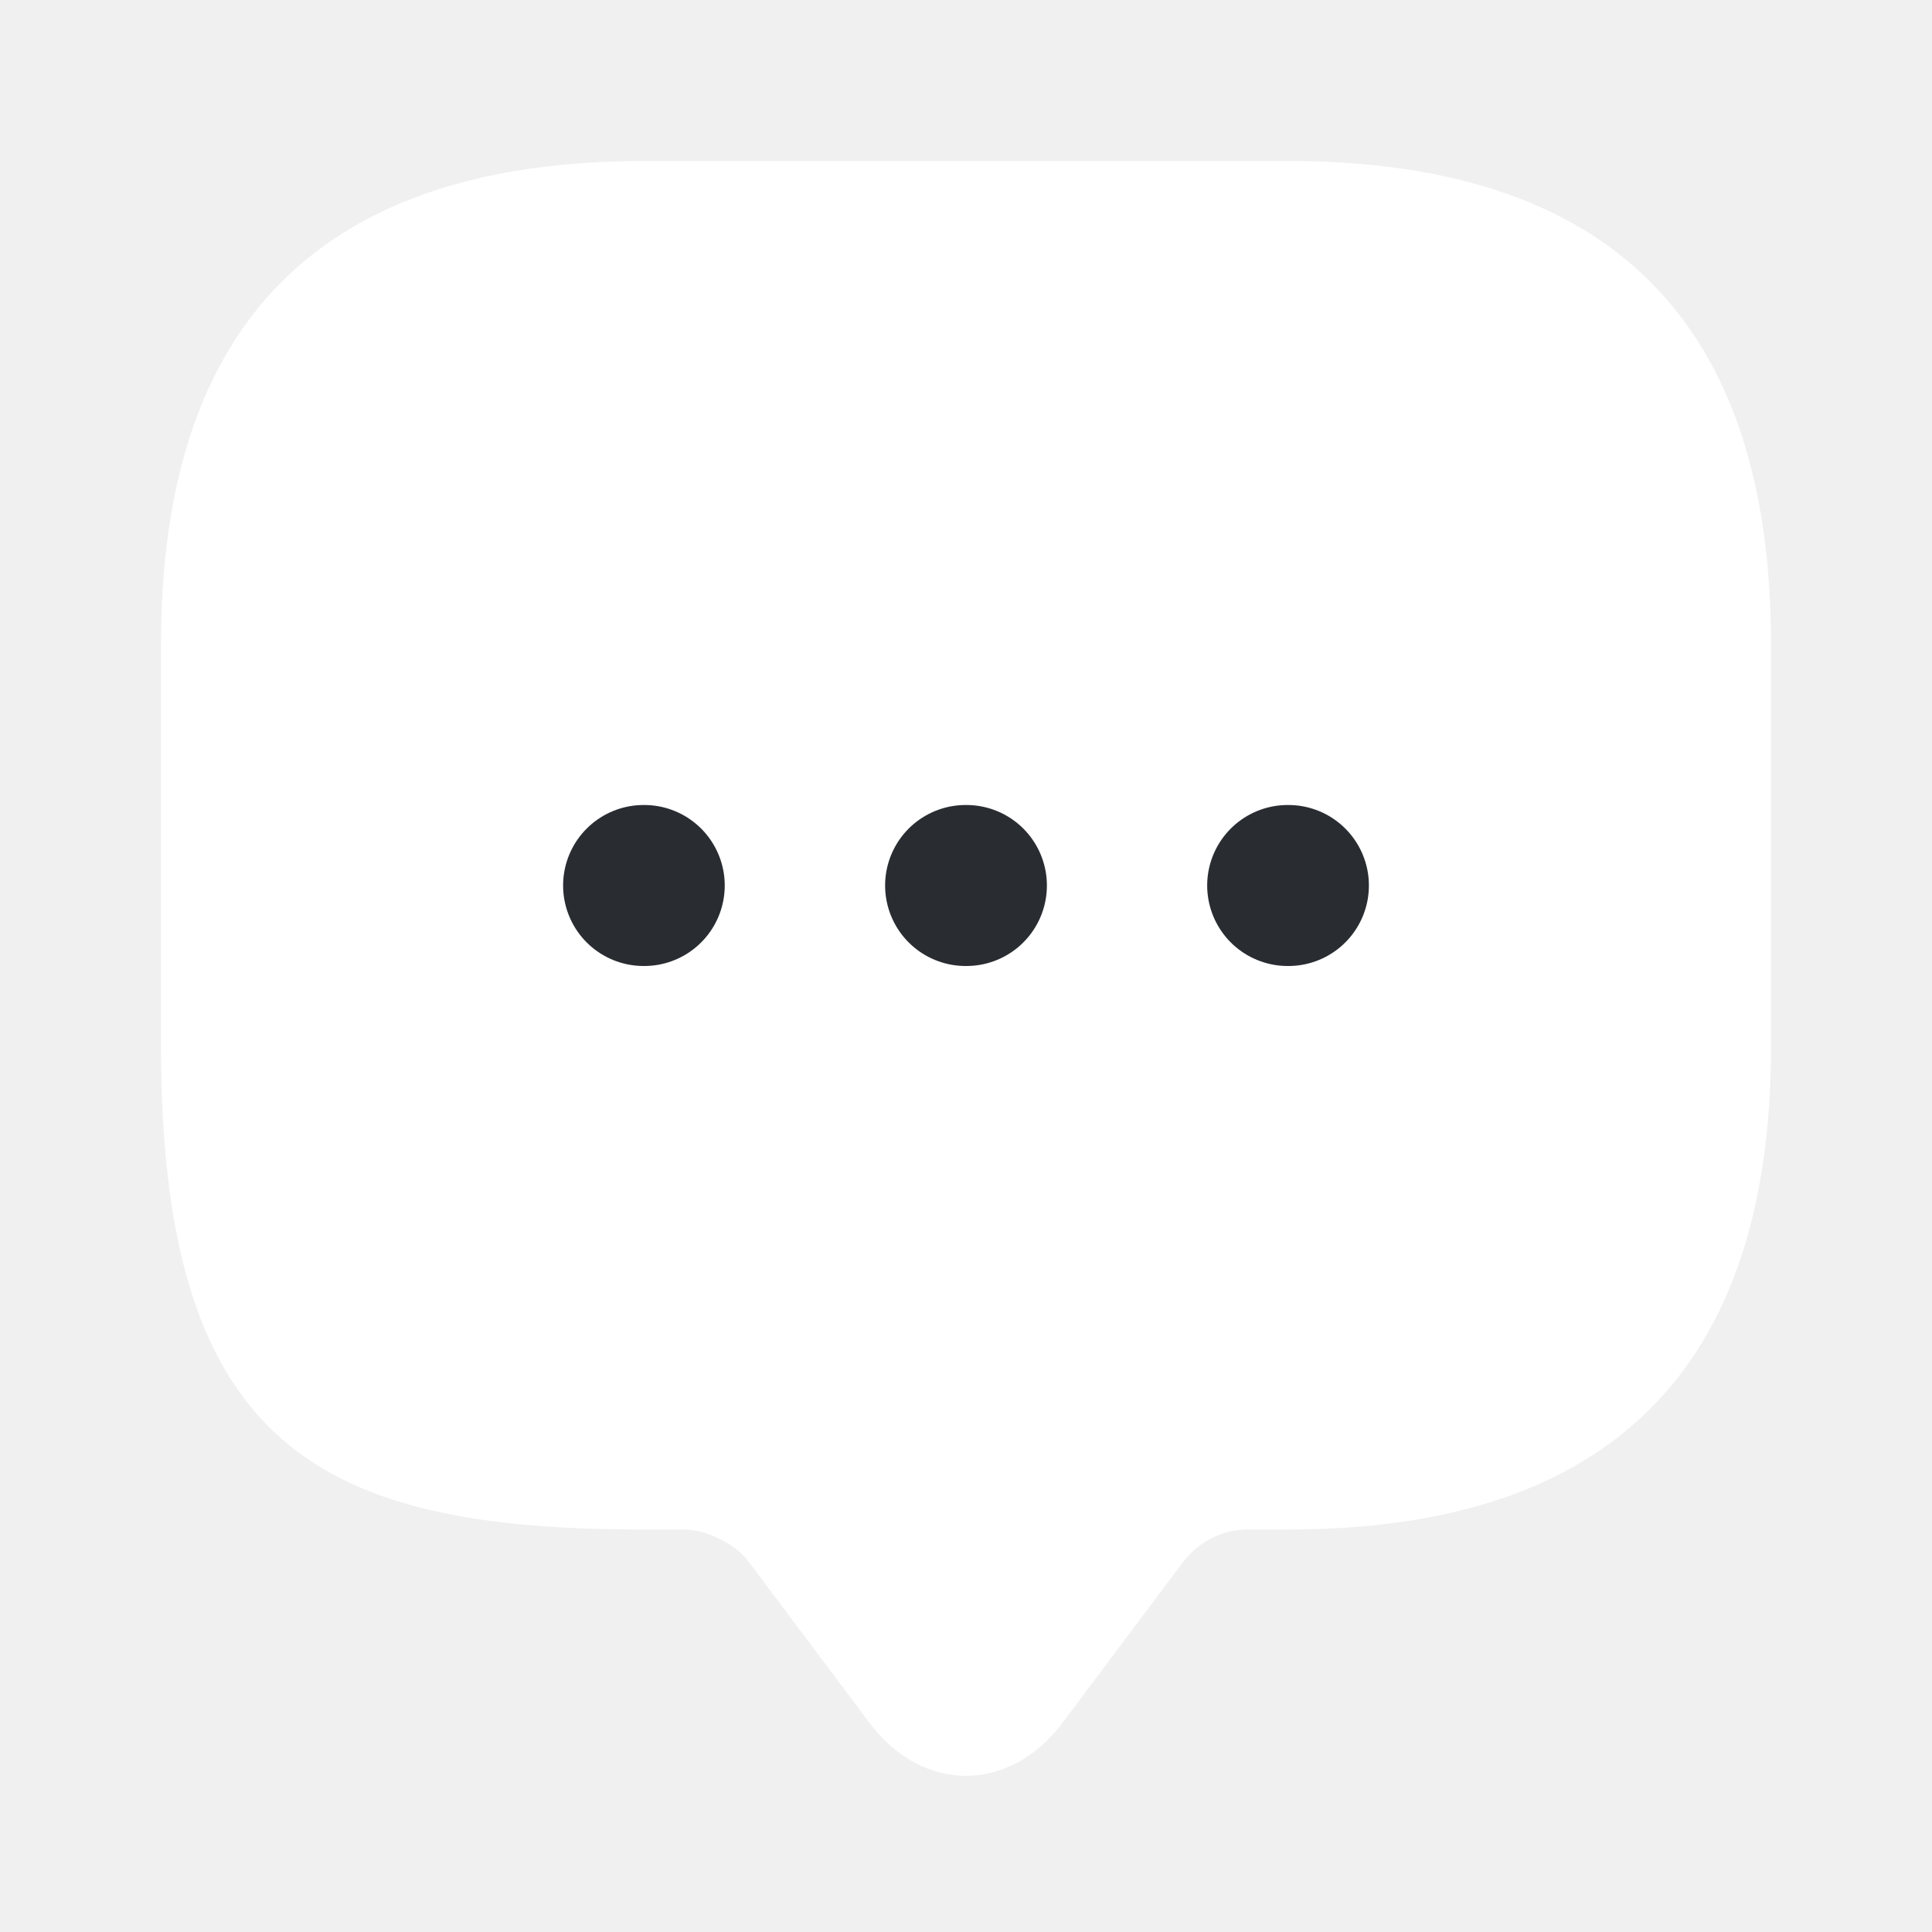
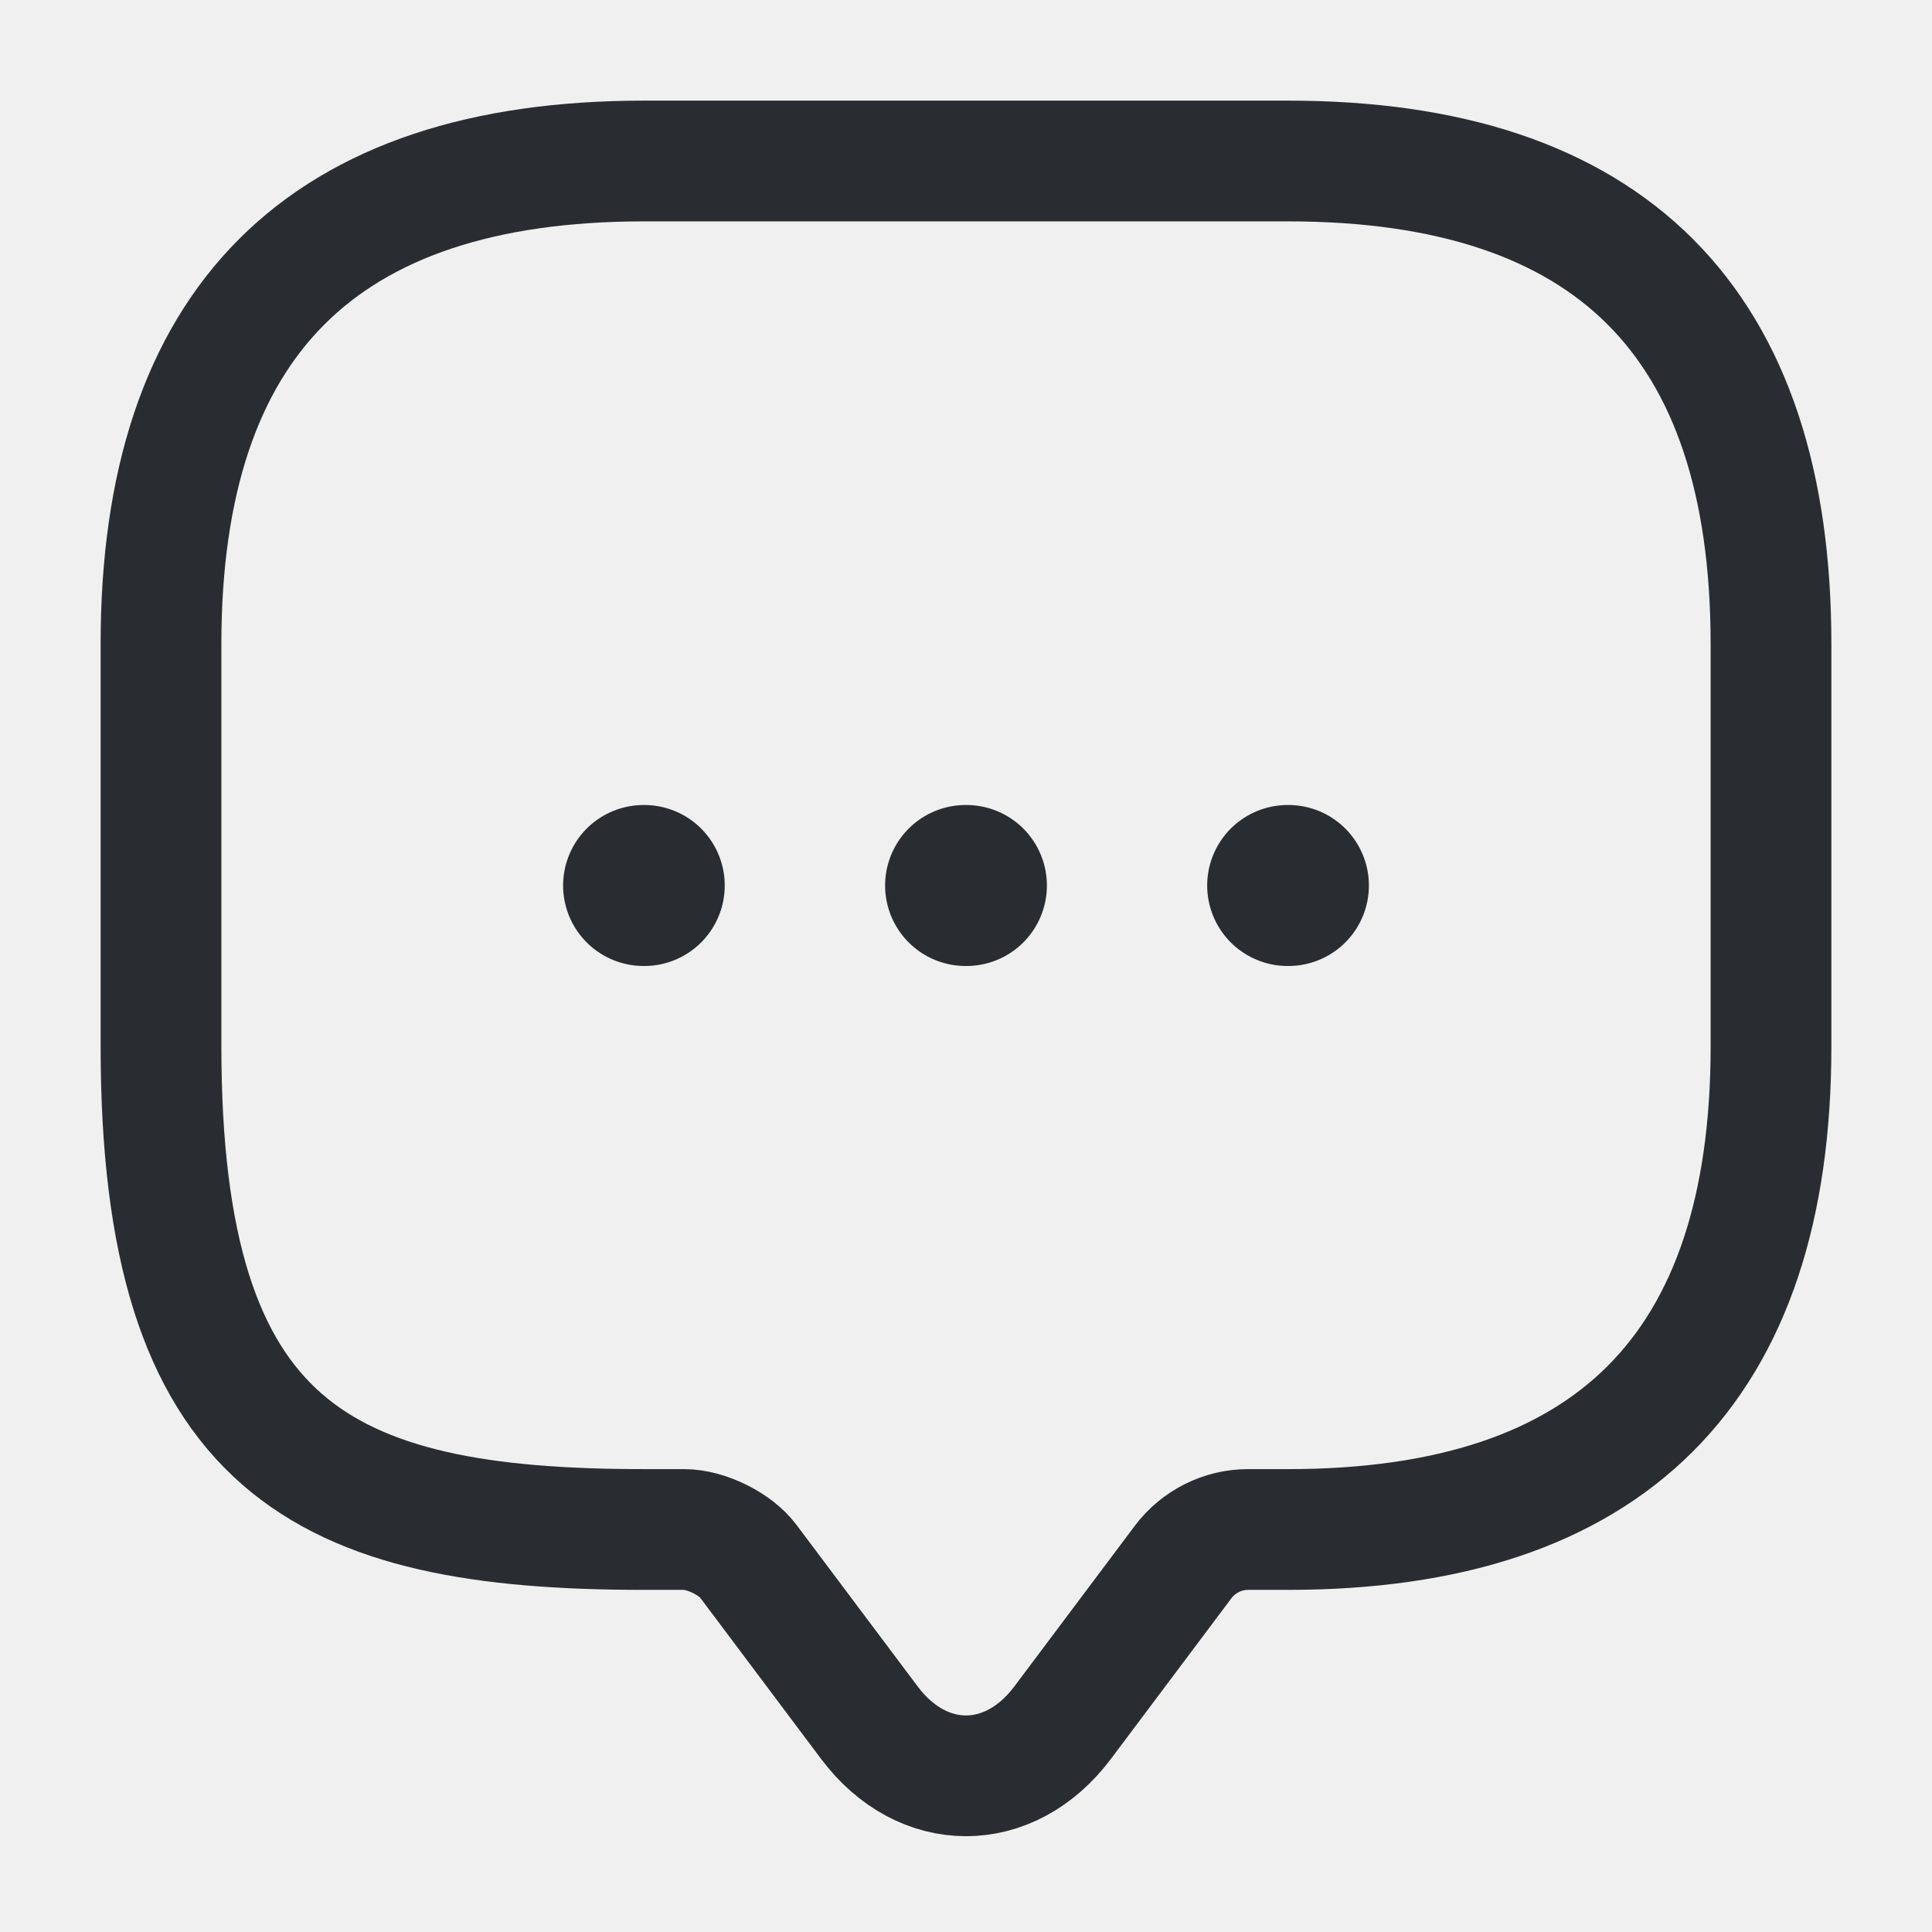
<svg xmlns="http://www.w3.org/2000/svg" width="24" height="24" viewBox="0 0 24 24" fill="none">
-   <path d="M8.5 19H8C4 19 2 18 2 13V8C2 4 4 2 8 2H16C20 2 22 4 22 8V13C22 17 20 19 16 19H15.5C15.19 19 14.89 19.15 14.7 19.4L13.2 21.4C12.54 22.28 11.46 22.28 10.8 21.4L9.3 19.4C9.14 19.18 8.77 19 8.5 19Z" fill="white" />
+   <path d="M8.5 19H8C4 19 2 18 2 13V8C2 4 4 2 8 2H16C20 2 22 4 22 8V13C22 17 20 19 16 19H15.5C15.19 19 14.89 19.15 14.7 19.4L13.2 21.4C12.54 22.28 11.46 22.28 10.8 21.4L9.3 19.4C9.14 19.18 8.77 19 8.5 19Z" stroke="#292D32" stroke-width="1.5" stroke-miterlimit="10" stroke-linecap="round" stroke-linejoin="round" />
  <path d="M15.996 11H16.005" stroke="#292D32" stroke-width="2" stroke-linecap="round" stroke-linejoin="round" />
  <path d="M11.995 11H12.005" stroke="#292D32" stroke-width="2" stroke-linecap="round" stroke-linejoin="round" />
  <path d="M7.995 11H8.003" stroke="#292D32" stroke-width="2" stroke-linecap="round" stroke-linejoin="round" />
</svg>
